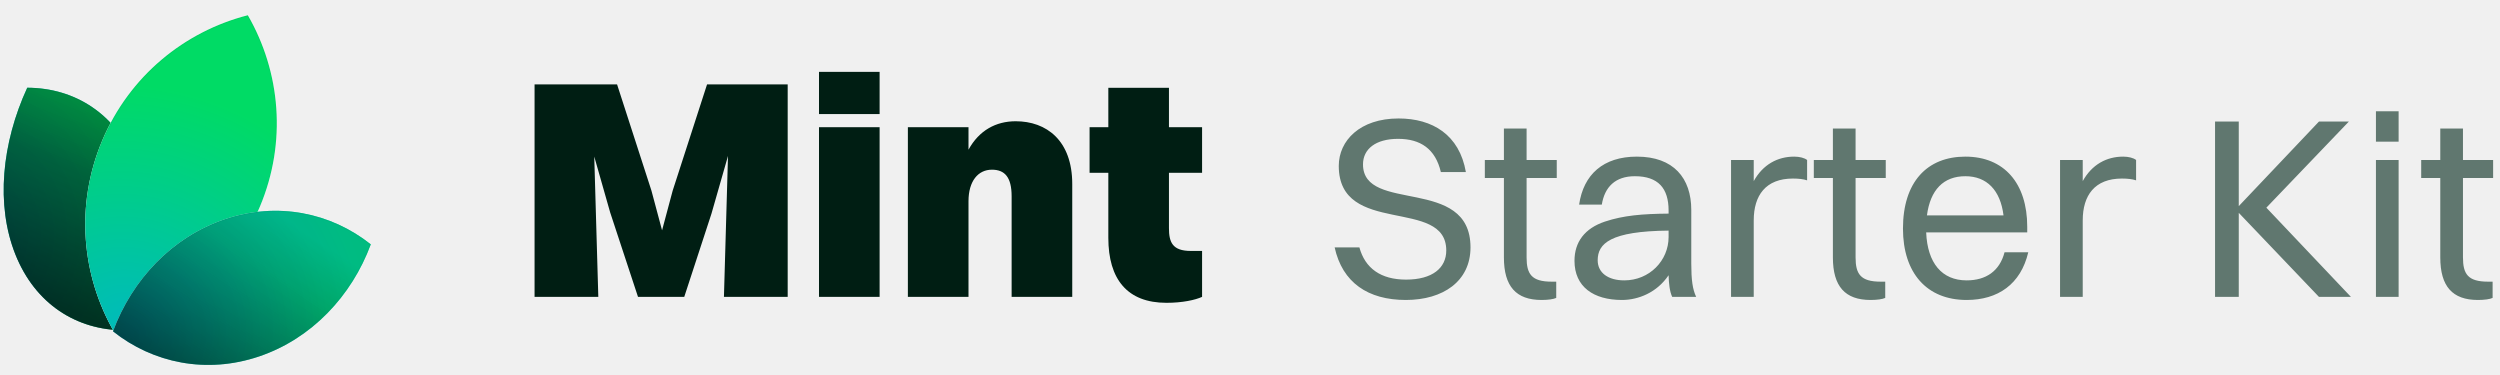
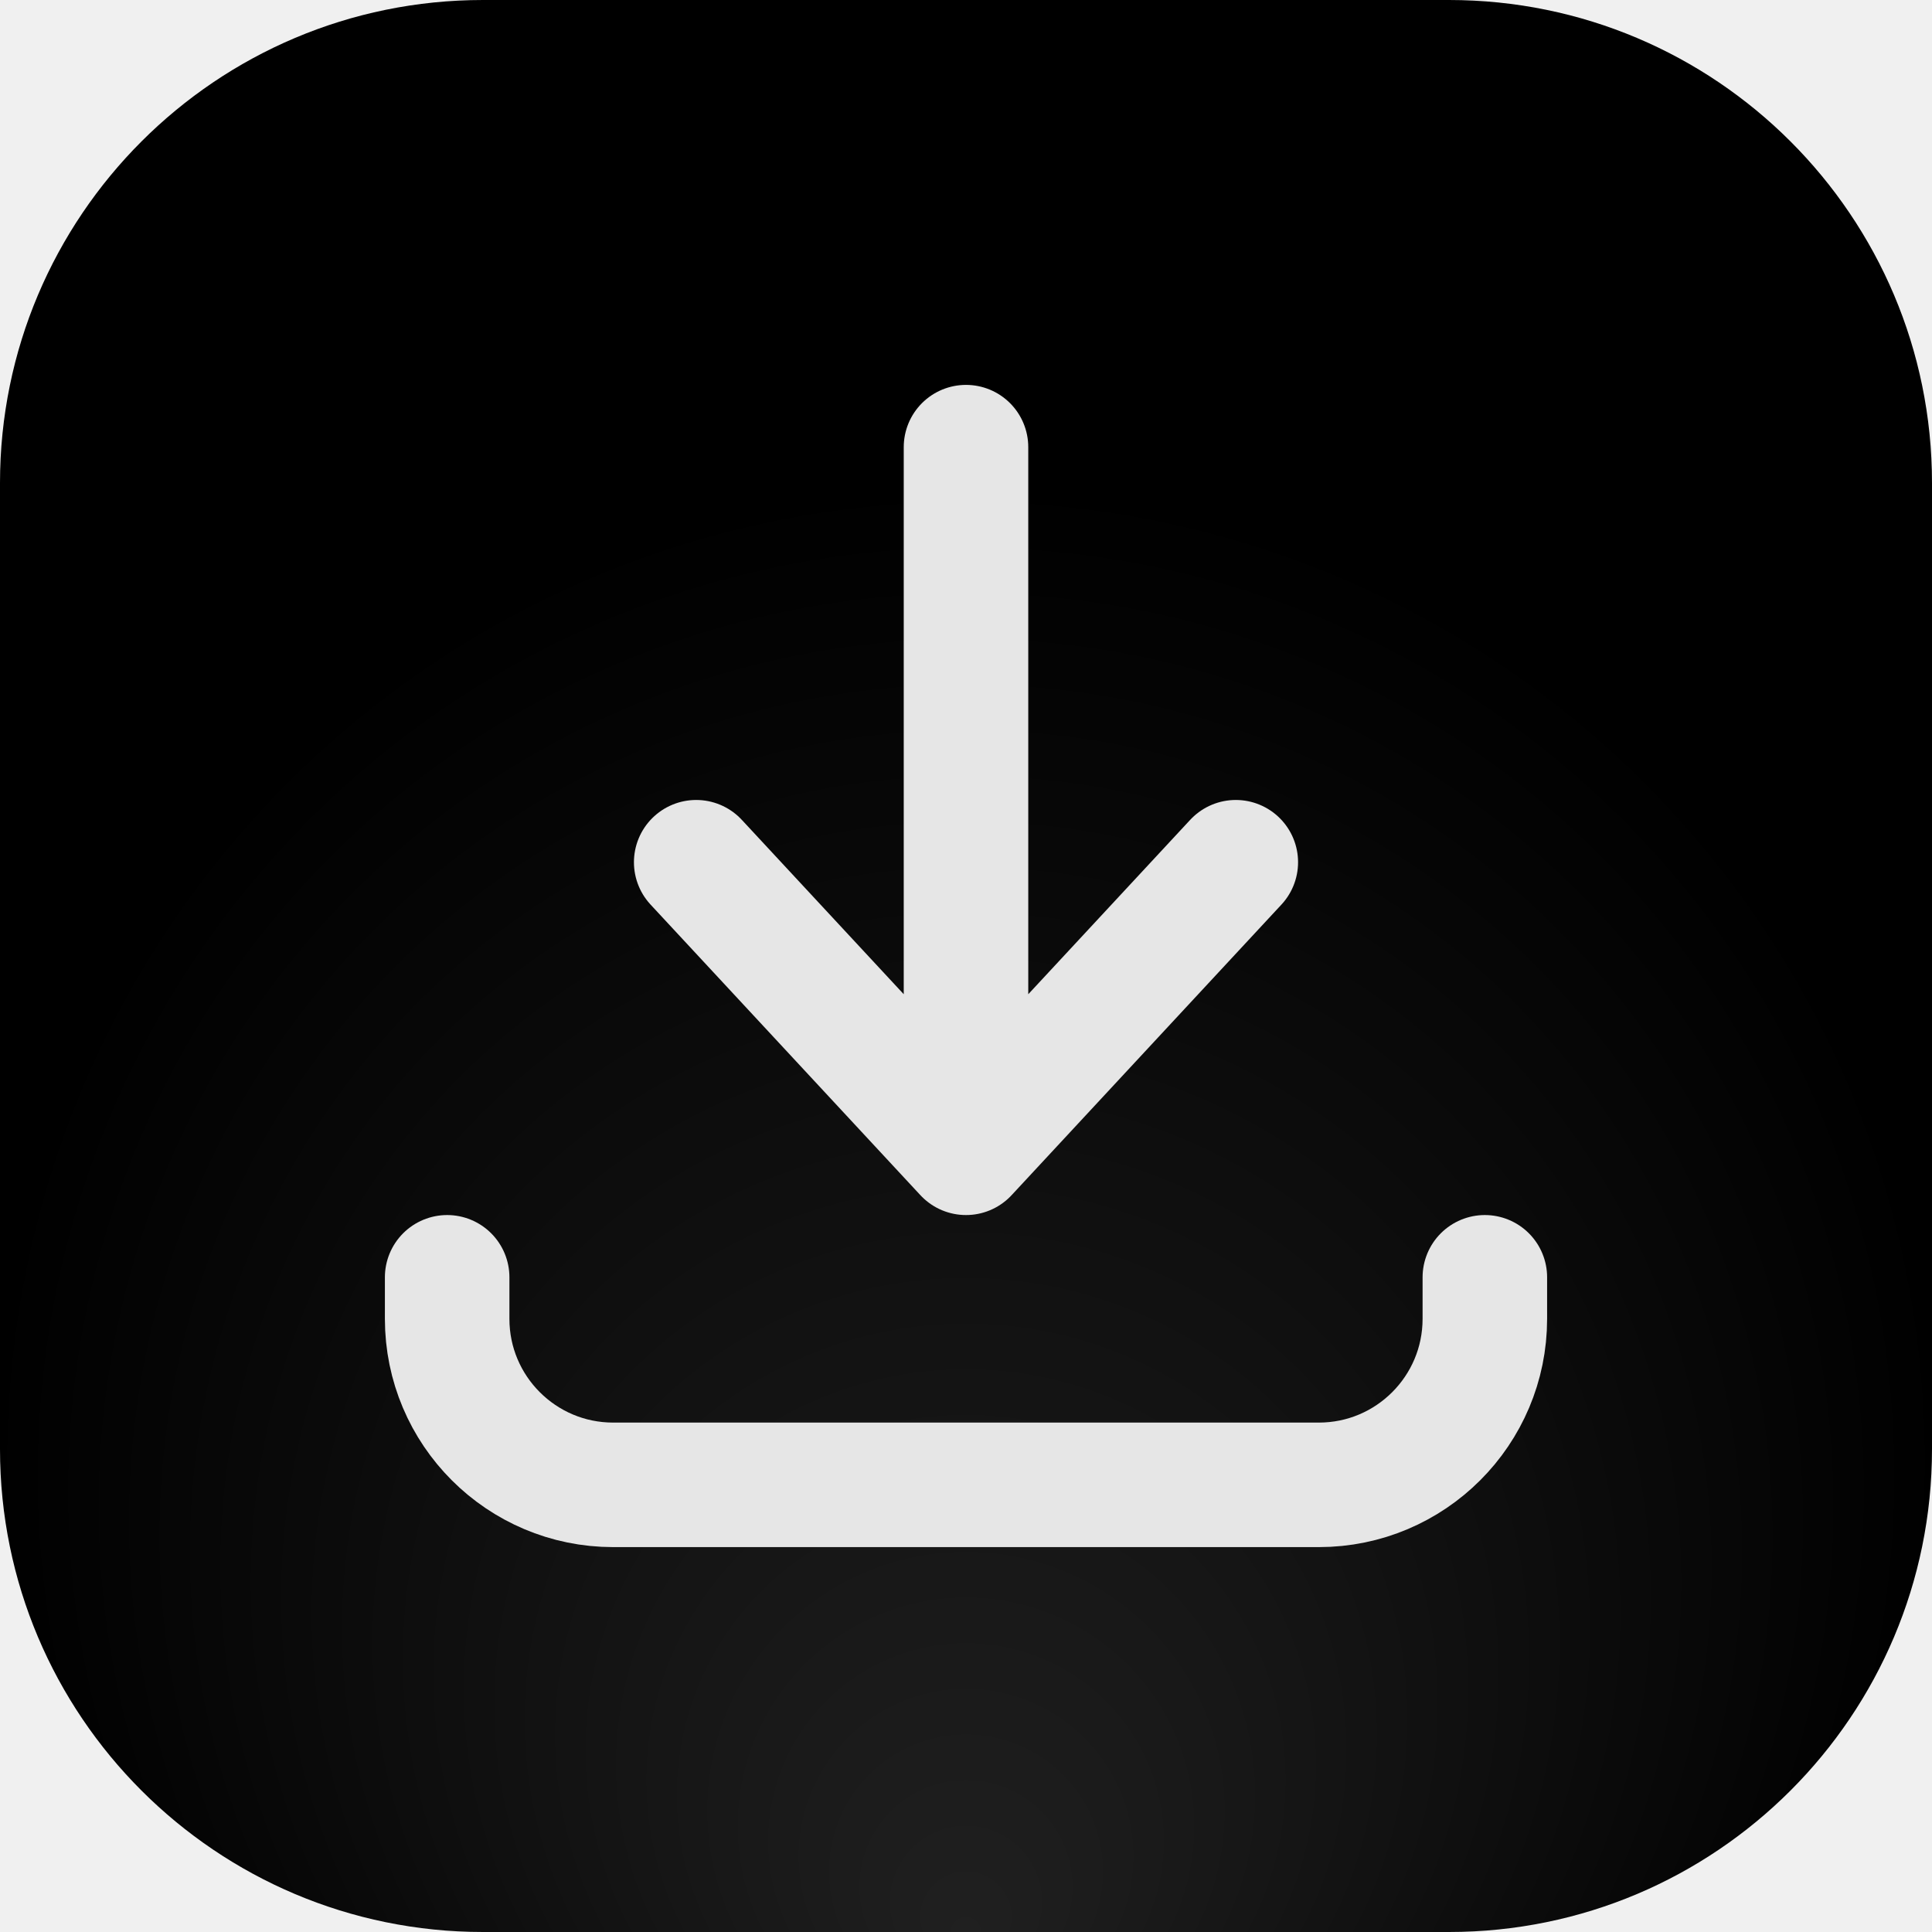
- <svg xmlns="http://www.w3.org/2000/svg" width="160" height="24" viewBox="0 0 160 24" fill="none">
-   <path d="M7.953 21.139C4.896 21.13 2.255 19.458 0.987 16.29C-0.28 13.121 0.109 9.163 1.744 5.615C4.801 5.624 7.442 7.296 8.71 10.465C9.977 13.633 9.588 17.591 7.953 21.139Z" fill="white" />
-   <path d="M7.953 21.139C4.896 21.13 2.255 19.458 0.987 16.29C-0.28 13.121 0.109 9.163 1.744 5.615C4.801 5.624 7.442 7.296 8.71 10.465C9.977 13.633 9.588 17.591 7.953 21.139Z" fill="url(#paint0_radial_115_86)" />
-   <path d="M7.953 21.139C4.896 21.13 2.255 19.458 0.987 16.29C-0.28 13.121 0.109 9.163 1.744 5.615C4.801 5.624 7.442 7.296 8.71 10.465C9.977 13.633 9.588 17.591 7.953 21.139Z" fill="black" fill-opacity="0.5" style="mix-blend-mode:hard-light" />
-   <path d="M7.953 21.139C4.896 21.13 2.255 19.458 0.987 16.29C-0.28 13.121 0.109 9.163 1.744 5.615C4.801 5.624 7.442 7.296 8.71 10.465C9.977 13.633 9.588 17.591 7.953 21.139Z" fill="url(#paint1_linear_115_86)" fill-opacity="0.5" style="mix-blend-mode:hard-light" />
-   <path d="M7.935 21.111C4.897 21.096 2.274 19.431 1.013 16.279C-0.248 13.124 0.136 9.182 1.762 5.643C4.8 5.659 7.423 7.324 8.684 10.476C9.945 13.63 9.561 17.572 7.935 21.111Z" stroke="url(#paint2_linear_115_86)" stroke-opacity="0.05" stroke-width="0.056" />
-   <path d="M7.31 21.257C11.354 20.221 14.884 17.375 16.628 13.236C18.373 9.097 17.945 4.587 15.86 0.976C11.816 2.012 8.287 4.858 6.542 8.998C4.797 13.137 5.225 17.646 7.31 21.257Z" fill="white" />
-   <path d="M7.31 21.257C11.354 20.221 14.884 17.375 16.628 13.236C18.373 9.097 17.945 4.587 15.86 0.976C11.816 2.012 8.287 4.858 6.542 8.998C4.797 13.137 5.225 17.646 7.31 21.257Z" fill="url(#paint3_radial_115_86)" />
-   <path d="M16.602 13.225C14.864 17.349 11.351 20.187 7.324 21.225C5.253 17.624 4.829 13.132 6.568 9.009C8.306 4.885 11.819 2.047 15.846 1.009C17.918 4.61 18.341 9.101 16.602 13.225Z" stroke="url(#paint4_linear_115_86)" stroke-opacity="0.05" stroke-width="0.056" />
-   <path d="M7.234 21.207C9.789 23.237 13.21 23.951 16.577 22.814C19.944 21.677 22.506 18.945 23.73 15.638C21.175 13.608 17.754 12.894 14.387 14.031C11.02 15.168 8.458 17.901 7.234 21.207Z" fill="white" />
-   <path d="M7.234 21.207C9.789 23.237 13.21 23.951 16.577 22.814C19.944 21.677 22.506 18.945 23.73 15.638C21.175 13.608 17.754 12.894 14.387 14.031C11.02 15.168 8.458 17.901 7.234 21.207Z" fill="url(#paint5_radial_115_86)" />
-   <path d="M7.234 21.207C9.789 23.237 13.21 23.951 16.577 22.814C19.944 21.677 22.506 18.945 23.73 15.638C21.175 13.608 17.754 12.894 14.387 14.031C11.02 15.168 8.458 17.901 7.234 21.207Z" fill="black" fill-opacity="0.2" style="mix-blend-mode:hard-light" />
-   <path d="M7.234 21.207C9.789 23.237 13.21 23.951 16.577 22.814C19.944 21.677 22.506 18.945 23.73 15.638C21.175 13.608 17.754 12.894 14.387 14.031C11.02 15.168 8.458 17.901 7.234 21.207Z" fill="url(#paint6_linear_115_86)" fill-opacity="0.5" style="mix-blend-mode:hard-light" />
-   <path d="M16.568 22.787C13.218 23.918 9.814 23.212 7.267 21.198C8.492 17.907 11.044 15.189 14.396 14.058C17.747 12.927 21.15 13.633 23.697 15.648C22.472 18.938 19.92 21.656 16.568 22.787Z" stroke="url(#paint7_linear_115_86)" stroke-opacity="0.05" stroke-width="0.056" />
-   <path d="M34.212 19V5.4H39.492L41.692 12.2L42.372 14.74L43.052 12.2L45.252 5.4H50.412V19H46.332L46.592 9.98L45.532 13.68L43.792 19H40.832L39.052 13.6L38.032 10.02L38.292 19H34.212ZM52.416 7.3V4.6H56.295V7.3H52.416ZM52.416 19V8.14H56.295V19H52.416ZM58.104 19V8.14H61.984V9.58C62.664 8.34 63.744 7.76 65.004 7.76C66.964 7.76 68.624 8.98 68.624 11.78V19H64.744V12.56C64.744 11.34 64.304 10.86 63.484 10.86C62.604 10.86 61.984 11.58 61.984 12.88V19H58.104ZM70.933 15.22V11.06H69.733V8.14H70.933V5.62H74.813V8.14H76.933V11.06H74.813V14.6C74.813 15.5 75.033 16.06 76.213 16.06H76.933V19C76.493 19.2 75.673 19.38 74.653 19.38C72.153 19.38 70.933 17.88 70.933 15.22Z" fill="#001E13" />
-   <path d="M87.232 10.519C87.232 13.687 94.112 11.229 94.112 15.832C94.112 17.994 92.364 19.198 89.971 19.198C87.562 19.198 85.912 18.093 85.417 15.832H87.001C87.364 17.169 88.371 17.895 89.987 17.895C91.671 17.895 92.561 17.152 92.561 16.03C92.561 12.598 85.681 15.155 85.681 10.618C85.681 9.001 87.034 7.582 89.509 7.582C91.671 7.582 93.403 8.621 93.816 11.014H92.215C91.868 9.529 90.912 8.886 89.476 8.886C88.057 8.886 87.232 9.529 87.232 10.519ZM96.25 16.476V11.393H95.029V10.239H96.25V8.226H97.702V10.239H99.632V11.393H97.702V16.476C97.702 17.532 98.015 18.026 99.302 18.026H99.599V19.066C99.434 19.148 99.071 19.198 98.659 19.198C97.025 19.198 96.25 18.323 96.25 16.476ZM102.516 13.093H101.064C101.345 11.162 102.615 10.024 104.76 10.024C107.103 10.024 108.242 11.393 108.242 13.44V16.888C108.242 17.895 108.324 18.521 108.555 19H107.021C106.856 18.654 106.806 18.142 106.79 17.614C106.047 18.72 104.859 19.198 103.803 19.198C101.988 19.198 100.767 18.357 100.767 16.69C100.767 15.486 101.427 14.611 102.714 14.182C103.902 13.786 105.107 13.687 106.79 13.671V13.473C106.79 12.053 106.13 11.278 104.628 11.278C103.374 11.278 102.698 11.971 102.516 13.093ZM102.252 16.657C102.252 17.465 102.929 17.944 103.952 17.944C105.569 17.944 106.79 16.674 106.79 15.172V14.759C103.061 14.793 102.252 15.585 102.252 16.657ZM110.787 19V10.239H112.239V11.591C112.833 10.519 113.774 10.024 114.83 10.024C115.176 10.024 115.49 10.107 115.655 10.239V11.542C115.407 11.46 115.094 11.427 114.747 11.427C112.998 11.427 112.239 12.515 112.239 14.1V19H110.787ZM117.305 16.476V11.393H116.084V10.239H117.305V8.226H118.757V10.239H120.688V11.393H118.757V16.476C118.757 17.532 119.071 18.026 120.358 18.026H120.655V19.066C120.49 19.148 120.127 19.198 119.714 19.198C118.081 19.198 117.305 18.323 117.305 16.476ZM129.809 16.145C129.33 18.192 127.862 19.198 125.865 19.198C123.324 19.198 121.79 17.482 121.79 14.627C121.79 11.658 123.324 10.024 125.783 10.024C128.258 10.024 129.743 11.723 129.743 14.512V14.875H123.275C123.357 16.838 124.281 17.944 125.865 17.944C127.103 17.944 127.977 17.35 128.291 16.145H129.809ZM125.783 11.278C124.38 11.278 123.539 12.152 123.324 13.786H128.225C128.027 12.169 127.152 11.278 125.783 11.278ZM131.843 19V10.239H133.295V11.591C133.889 10.519 134.829 10.024 135.885 10.024C136.232 10.024 136.545 10.107 136.71 10.239V11.542C136.463 11.46 136.149 11.427 135.803 11.427C134.054 11.427 133.295 12.515 133.295 14.1V19H131.843ZM141.763 19V7.78H143.281V13.192L148.413 7.78H150.327L145.047 13.291L150.459 19H148.413L143.281 13.621V19H141.763ZM152.06 9.067V7.12H153.512V9.067H152.06ZM152.06 19V10.239H153.512V19H152.06ZM156.178 16.476V11.393H154.957V10.239H156.178V8.226H157.63V10.239H159.56V11.393H157.63V16.476C157.63 17.532 157.943 18.026 159.23 18.026H159.527V19.066C159.362 19.148 158.999 19.198 158.587 19.198C156.953 19.198 156.178 18.323 156.178 16.476Z" fill="#002719" fill-opacity="0.6" />
+ <svg xmlns="http://www.w3.org/2000/svg" xmlns:xlink="http://www.w3.org/1999/xlink" width="512" height="512" viewBox="0 0 512 512" fill="none" class="">
+   <rect id="r9" width="512" height="512" x="0" y="0" rx="128" fill="url(#ra)" stroke="#FFFFFF" stroke-width="0" stroke-opacity="100%" paint-order="stroke" />
+   <clipPath id="clip">
+     <use xlink:href="#r9" />
+   </clipPath>
  <defs>
-     <radialGradient id="paint0_radial_115_86" cx="0" cy="0" r="1" gradientUnits="userSpaceOnUse" gradientTransform="translate(-3.00503 15.023) rotate(-10.029) scale(17.9572 17.784)">
-       <stop stop-color="#00B0BB" />
-       <stop offset="1" stop-color="#00DB65" />
+     <radialGradient id="ra" cx="50%" cy="50%" r="100%" fx="50%" fy="100%" gradientUnits="objectBoundingBox">
+       <stop stop-color="#202020" />
+       <stop offset="0.5" stop-color="#000000" />
    </radialGradient>
-     <linearGradient id="paint1_linear_115_86" x1="7.39" y1="4.813" x2="1.63" y2="18.689" gradientUnits="userSpaceOnUse">
-       <stop stop-color="#18E299" />
-       <stop offset="1" />
-     </linearGradient>
-     <linearGradient id="paint2_linear_115_86" x1="7.948" y1="8.016" x2="1.761" y2="18.746" gradientUnits="userSpaceOnUse">
-       <stop />
-       <stop offset="1" stop-opacity="0" />
-     </linearGradient>
-     <radialGradient id="paint3_radial_115_86" cx="0" cy="0" r="1" gradientUnits="userSpaceOnUse" gradientTransform="translate(8.11404 20.8822) rotate(-75.7542) scale(21.6246 23.7772)">
-       <stop stop-color="#00BBBB" />
-       <stop offset="0.713" stop-color="#00DB65" />
+     <radialGradient id="rb" cx="0" cy="0" r="1" gradientUnits="userSpaceOnUse" gradientTransform="translate(256) rotate(90) scale(512)">
+       <stop stop-color="white" />
+       <stop offset="1" stop-color="white" stop-opacity="0" />
    </radialGradient>
-     <linearGradient id="paint4_linear_115_86" x1="7.602" y1="5.871" x2="15.556" y2="16.372" gradientUnits="userSpaceOnUse">
-       <stop />
-       <stop offset="1" stop-opacity="0" />
-     </linearGradient>
-     <radialGradient id="paint5_radial_115_86" cx="0" cy="0" r="1" gradientUnits="userSpaceOnUse" gradientTransform="translate(7.84537 21.5181) rotate(-20.3525) scale(18.5603 17.32)">
-       <stop stop-color="#00B0BB" />
-       <stop offset="1" stop-color="#00DB65" />
-     </radialGradient>
-     <linearGradient id="paint6_linear_115_86" x1="16.808" y1="13.007" x2="10.041" y2="22.994" gradientUnits="userSpaceOnUse">
-       <stop stop-color="#00B1BC" />
-       <stop offset="1" />
-     </linearGradient>
-     <linearGradient id="paint7_linear_115_86" x1="16.808" y1="13.007" x2="14.169" y2="23.841" gradientUnits="userSpaceOnUse">
-       <stop />
-       <stop offset="1" stop-opacity="0" />
-     </linearGradient>
  </defs>
+   <svg fill="none" viewBox="0 0 16 16" width="352" height="352" x="80" y="80" alignment-baseline="middle" style="color: rgb(230, 230, 230);">
+     <path stroke="currentColor" stroke-linecap="round" stroke-linejoin="round" stroke-width="1.5" d="M8 10.25v-8.5m0 8.5 3.25-3.5M8 10.25l-3.25-3.5m-3 5v.5a2 2 0 0 0 2 2h8.5a2 2 0 0 0 2-2v-.5" />
+   </svg>
</svg>
